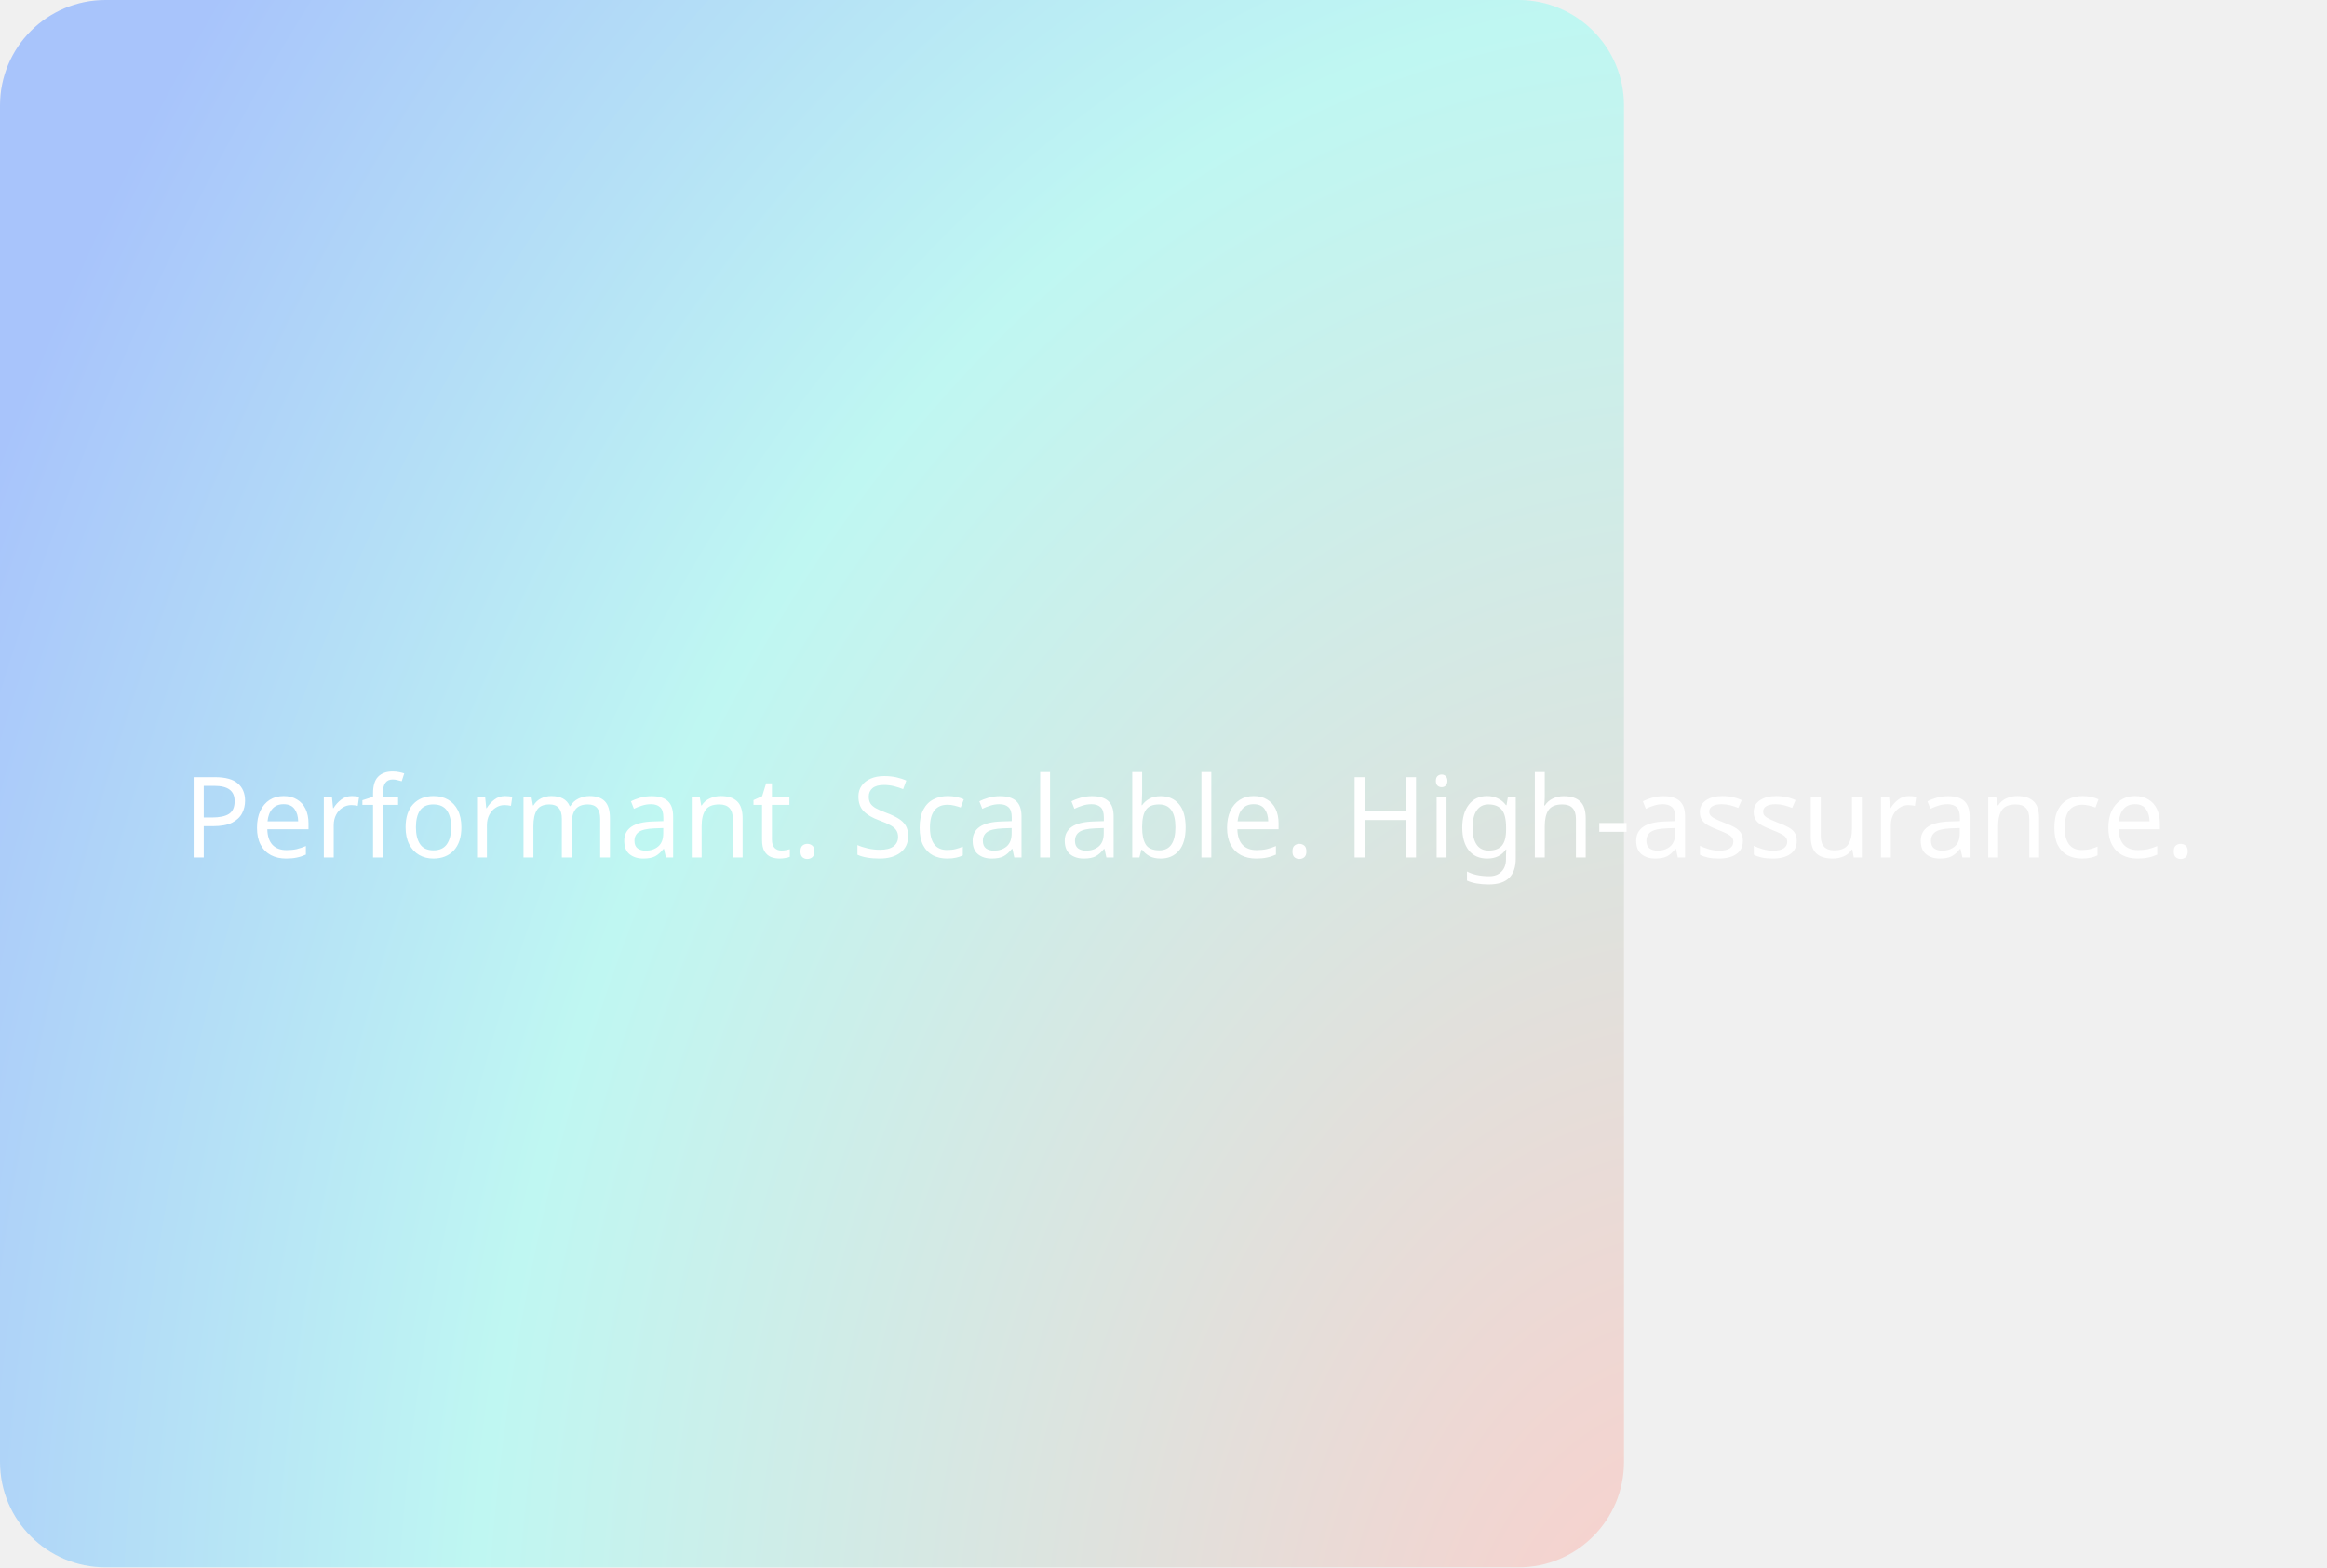
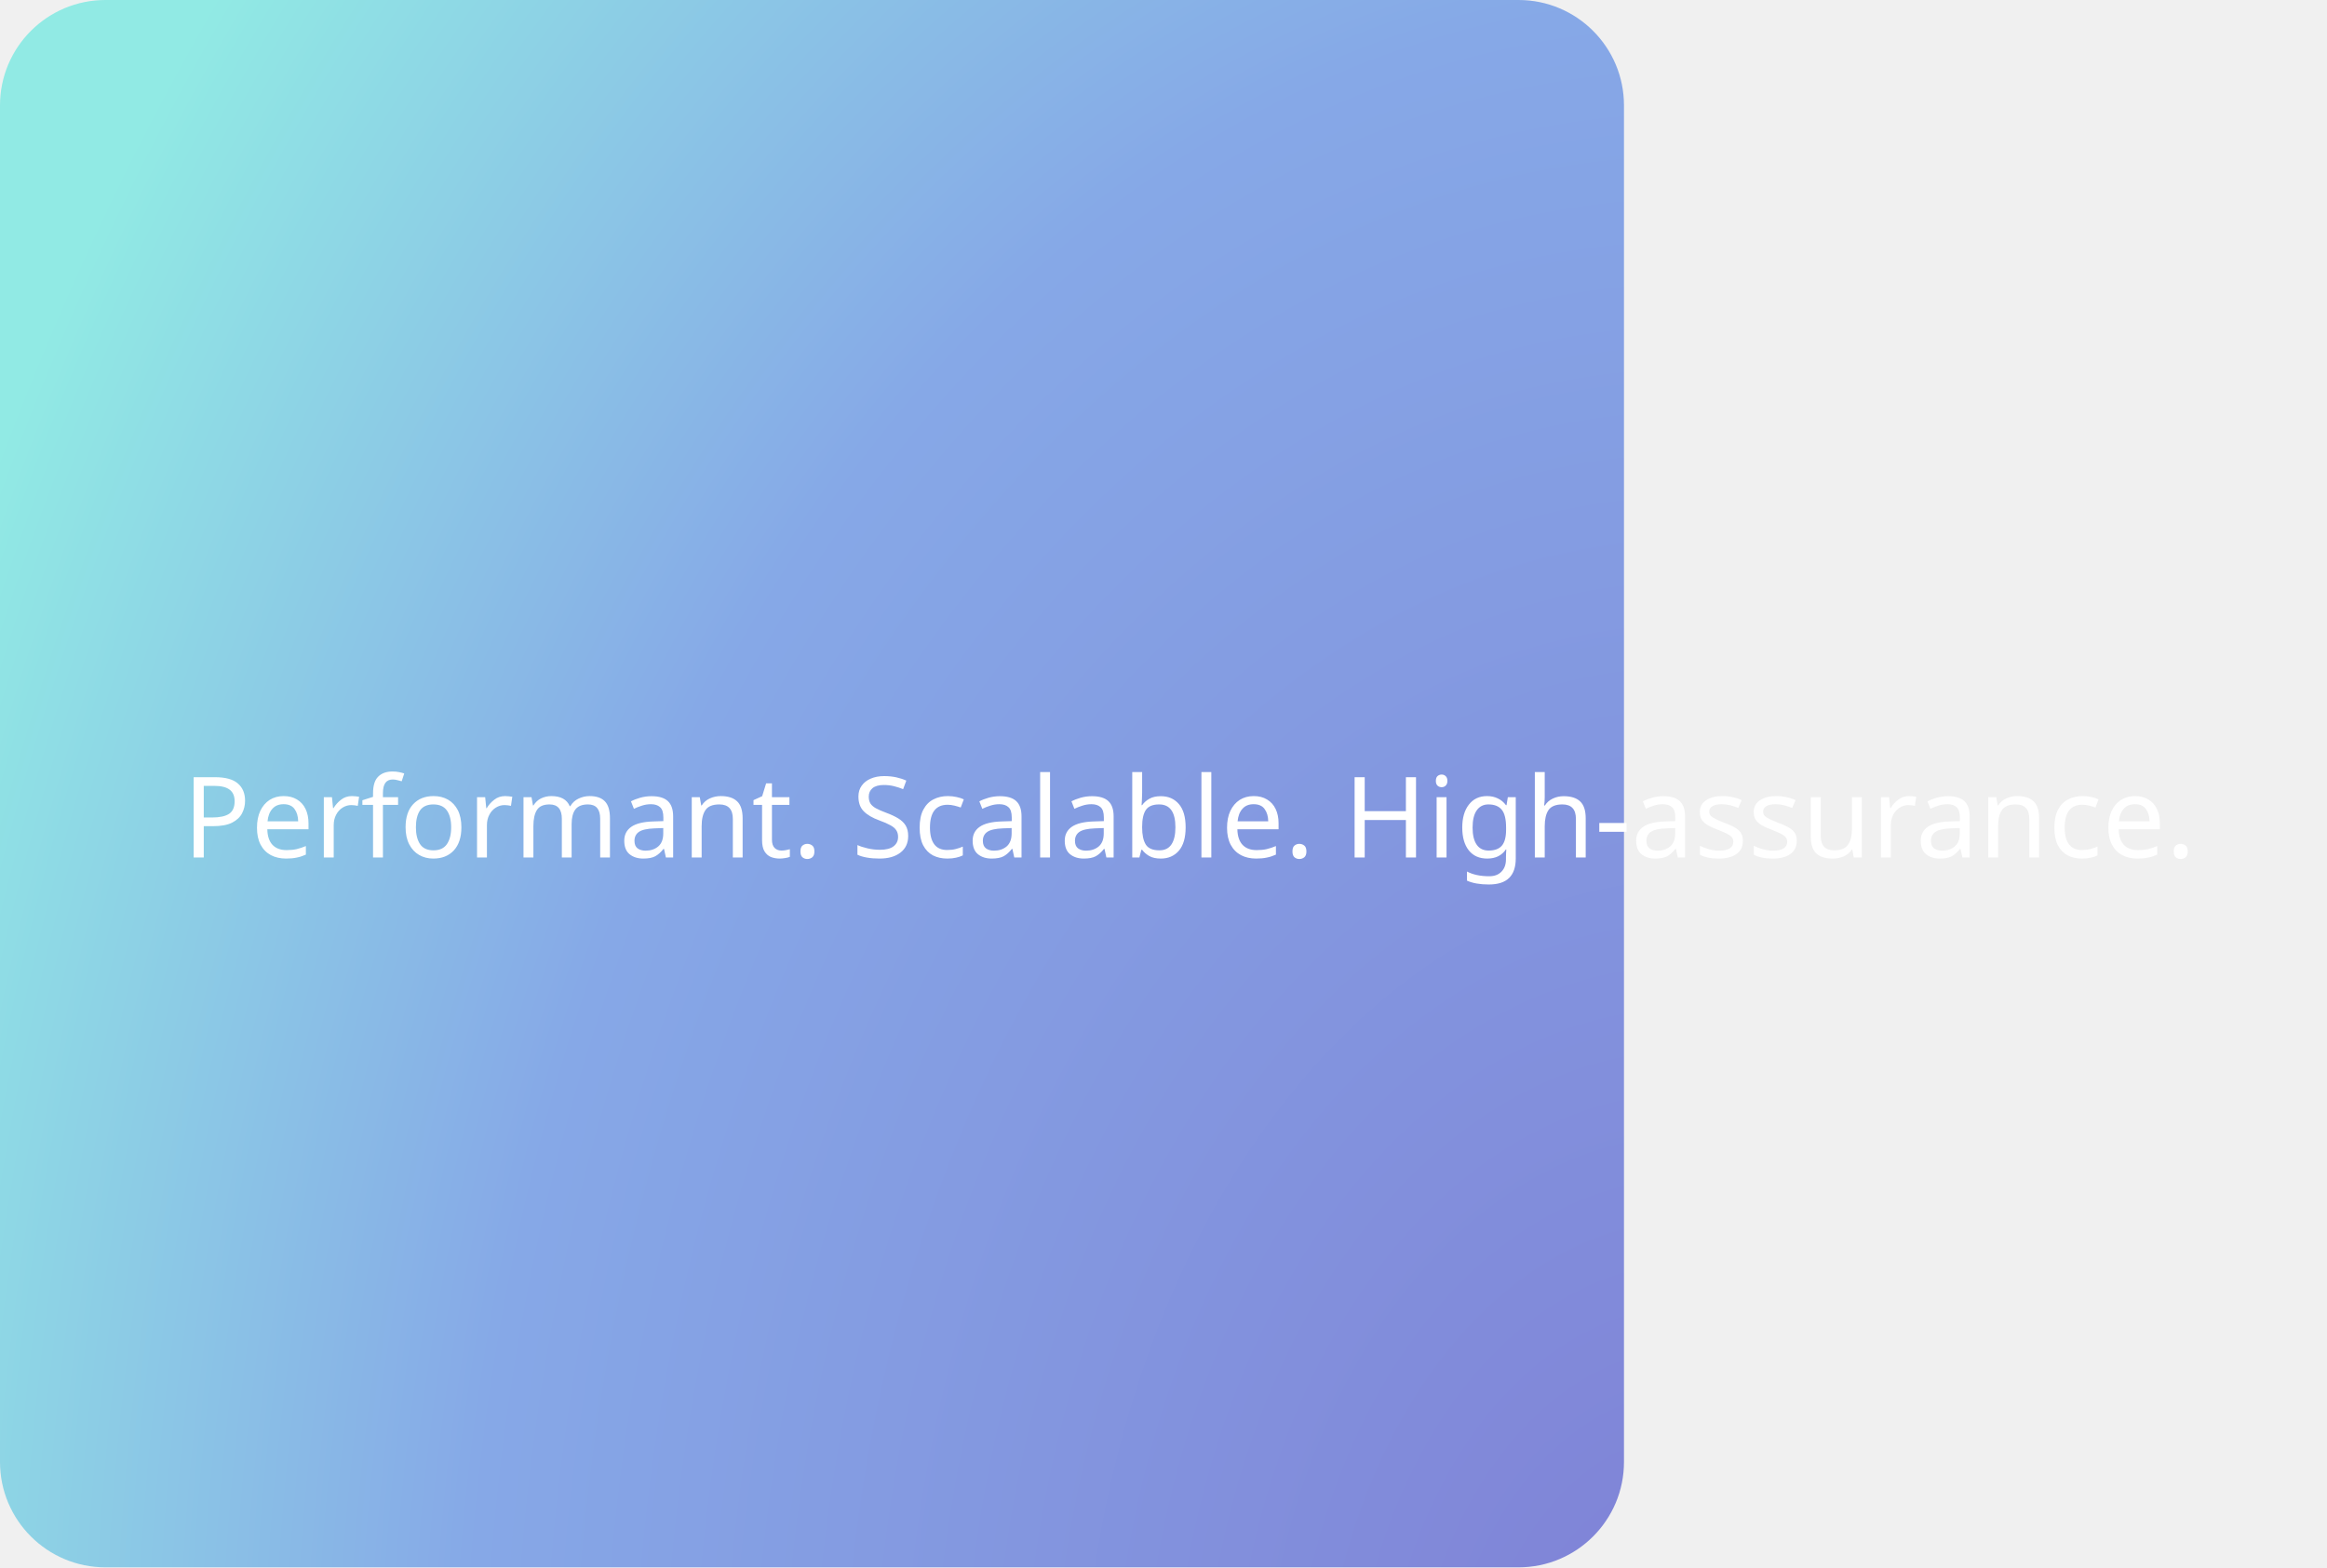
<svg xmlns="http://www.w3.org/2000/svg" width="331px" height="223px" viewBox="0 0 331 223" version="1.1">
  <defs>
    <radialGradient cx="104.308%" cy="111.952%" fx="104.308%" fy="111.952%" r="175.87%" gradientTransform="translate(1.043078,1.119522),scale(0.673716,1),rotate(-147.5629),translate(-1.043078,-1.119522)" id="radialGradient-1">
-       <stop stop-color="#FECDC9" offset="0%" />
-       <stop stop-color="#BFF7F2" offset="63.643%" />
-       <stop stop-color="#A8C4FB" offset="100%" />
+       <stop stop-color="#7F7FD5" offset="0%" />
+       <stop stop-color="#86A8E7" offset="63.643%" />
+       <stop stop-color="#91EAE4" offset="100%" />
    </radialGradient>
  </defs>
  <g id="Page-1" stroke="none" stroke-width="1" fill="none" fill-rule="evenodd">
    <g id="dark/V4_home_mobile" transform="translate(-22, -178)">
      <g id="Group-2" transform="translate(22, 178)">
        <rect id="Rectangle" fill="url(#radialGradient-1)" x="0" y="0" width="231" height="223" rx="15" />
        <text id="Do-more-useless-thin" font-family="JCfg, PilGi" text-center="yes" font-size="16" font-weight="thin" fill="#FFFFFF">
          <tspan x="26" y="122">
                        Performant. Scalable. High-assurance.
                    </tspan>
        </text>
      </g>
    </g>
  </g>
</svg>
